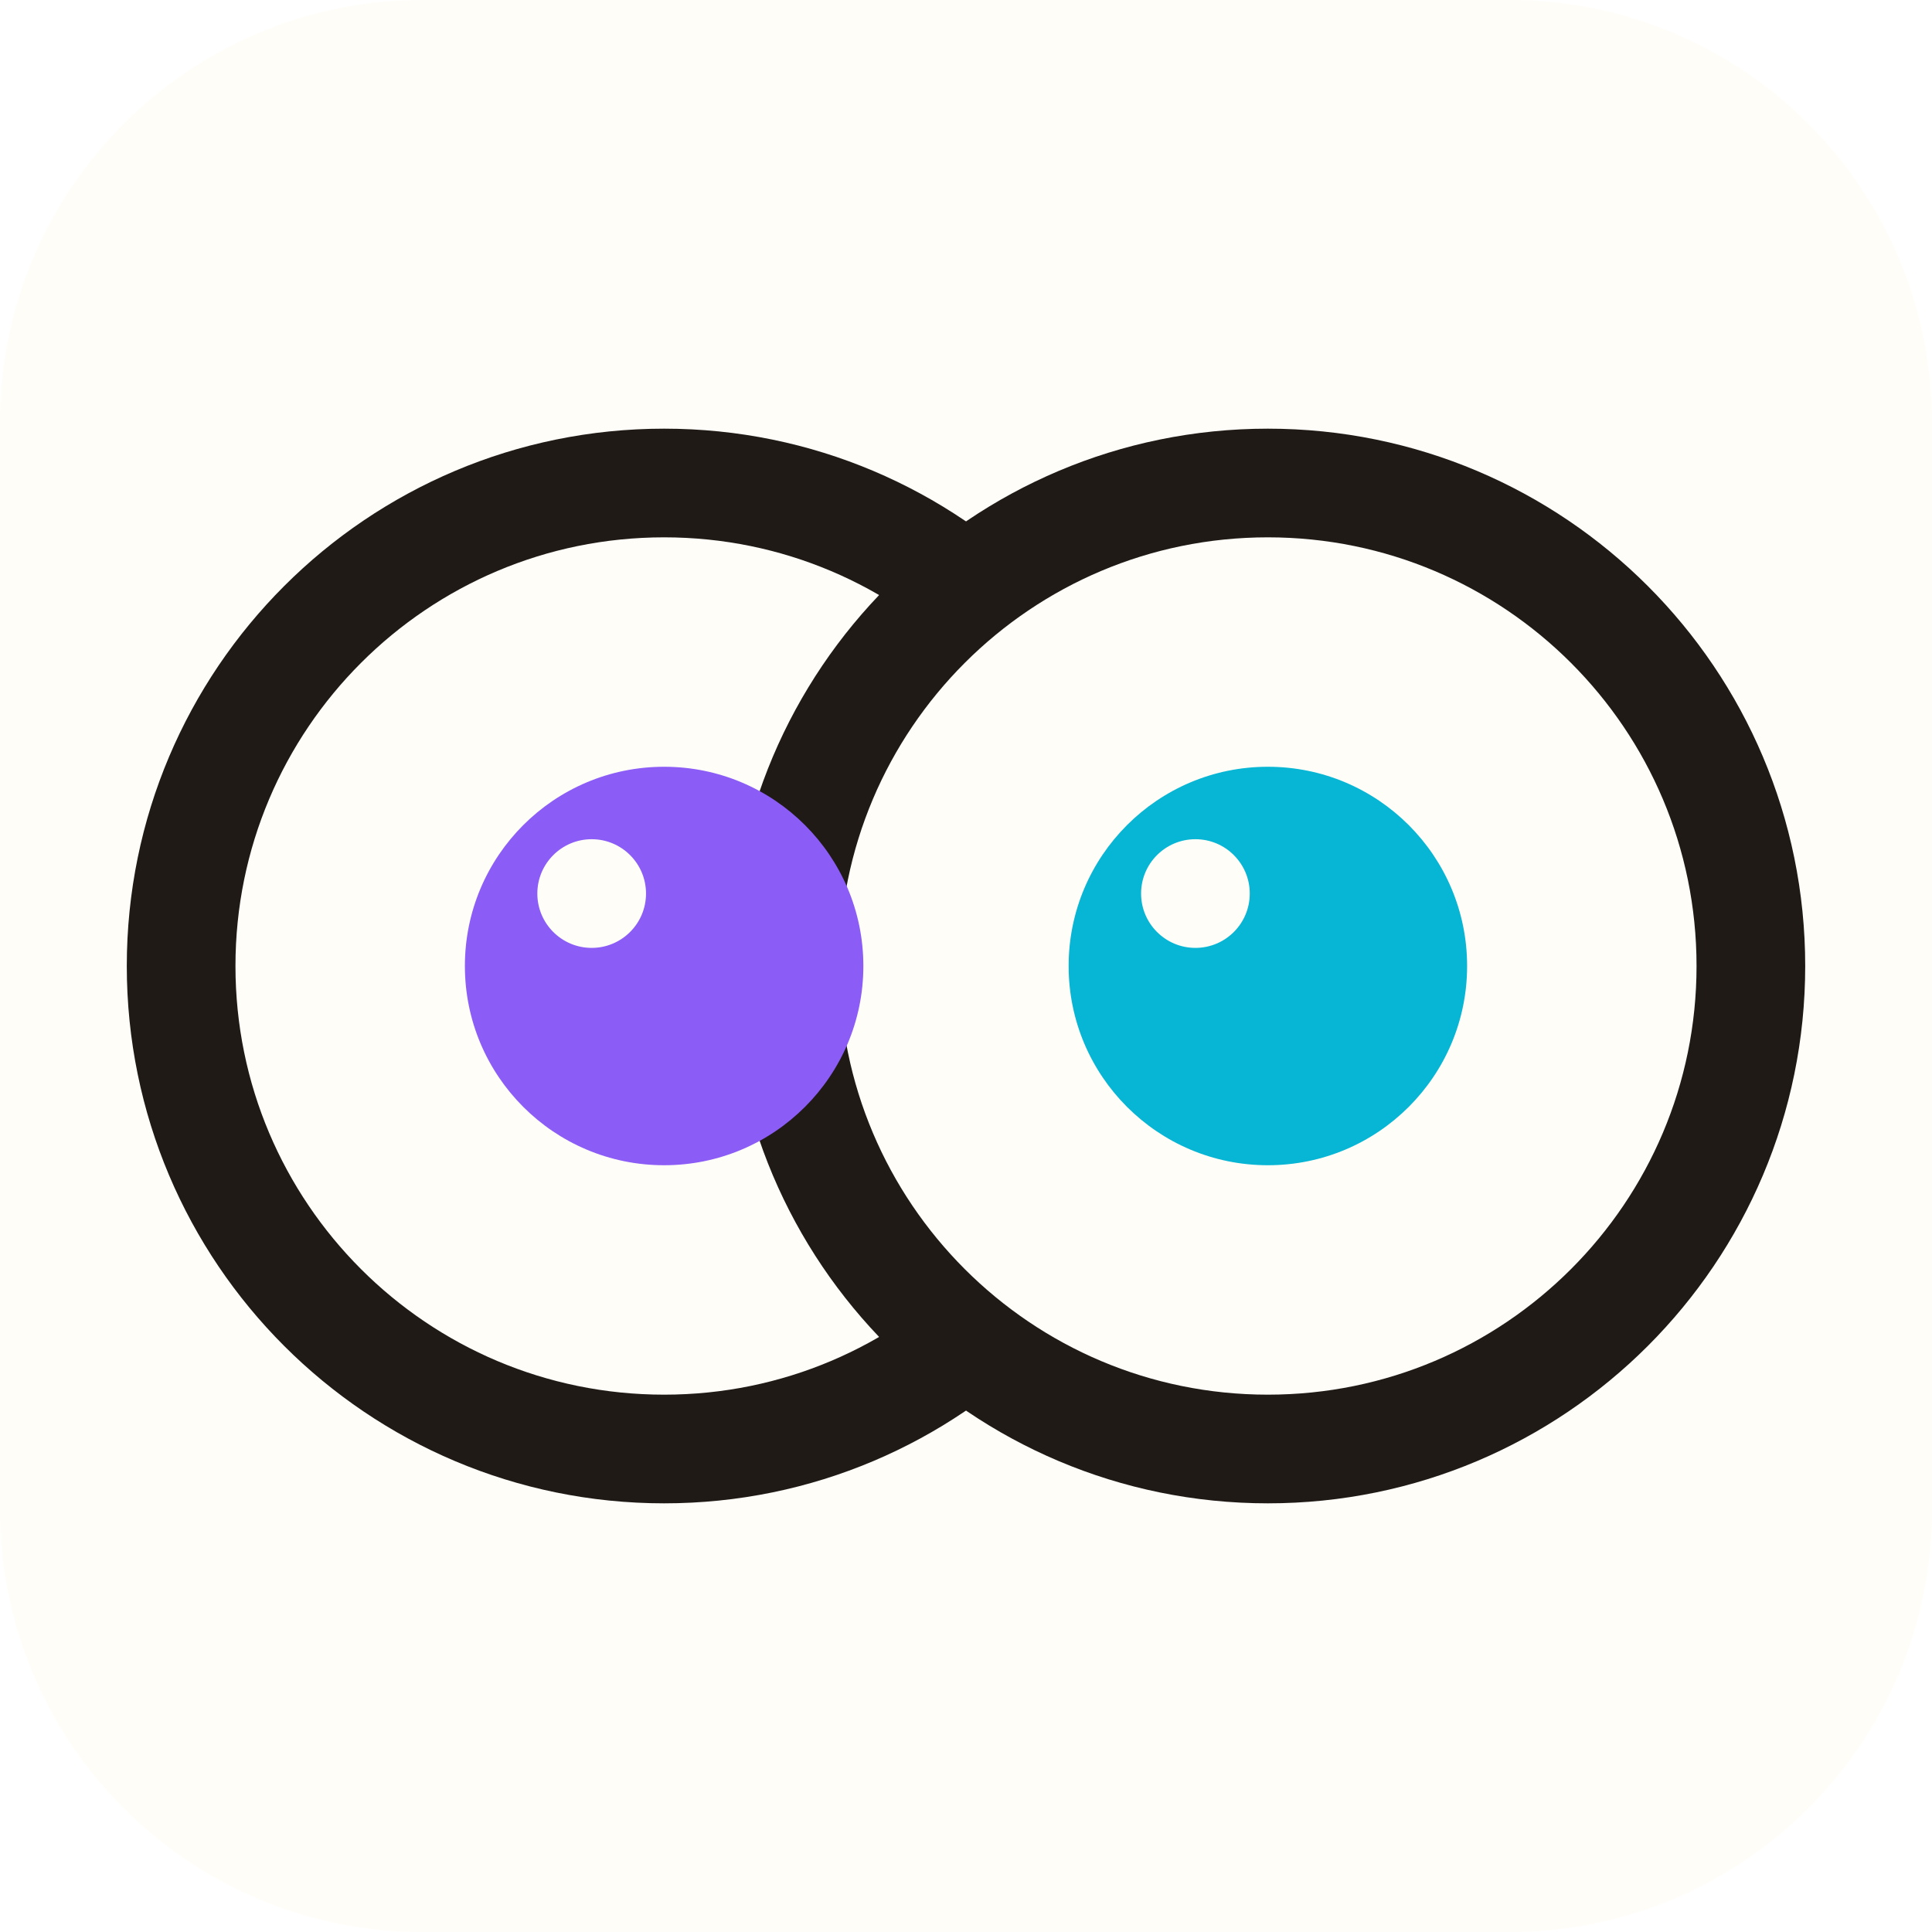
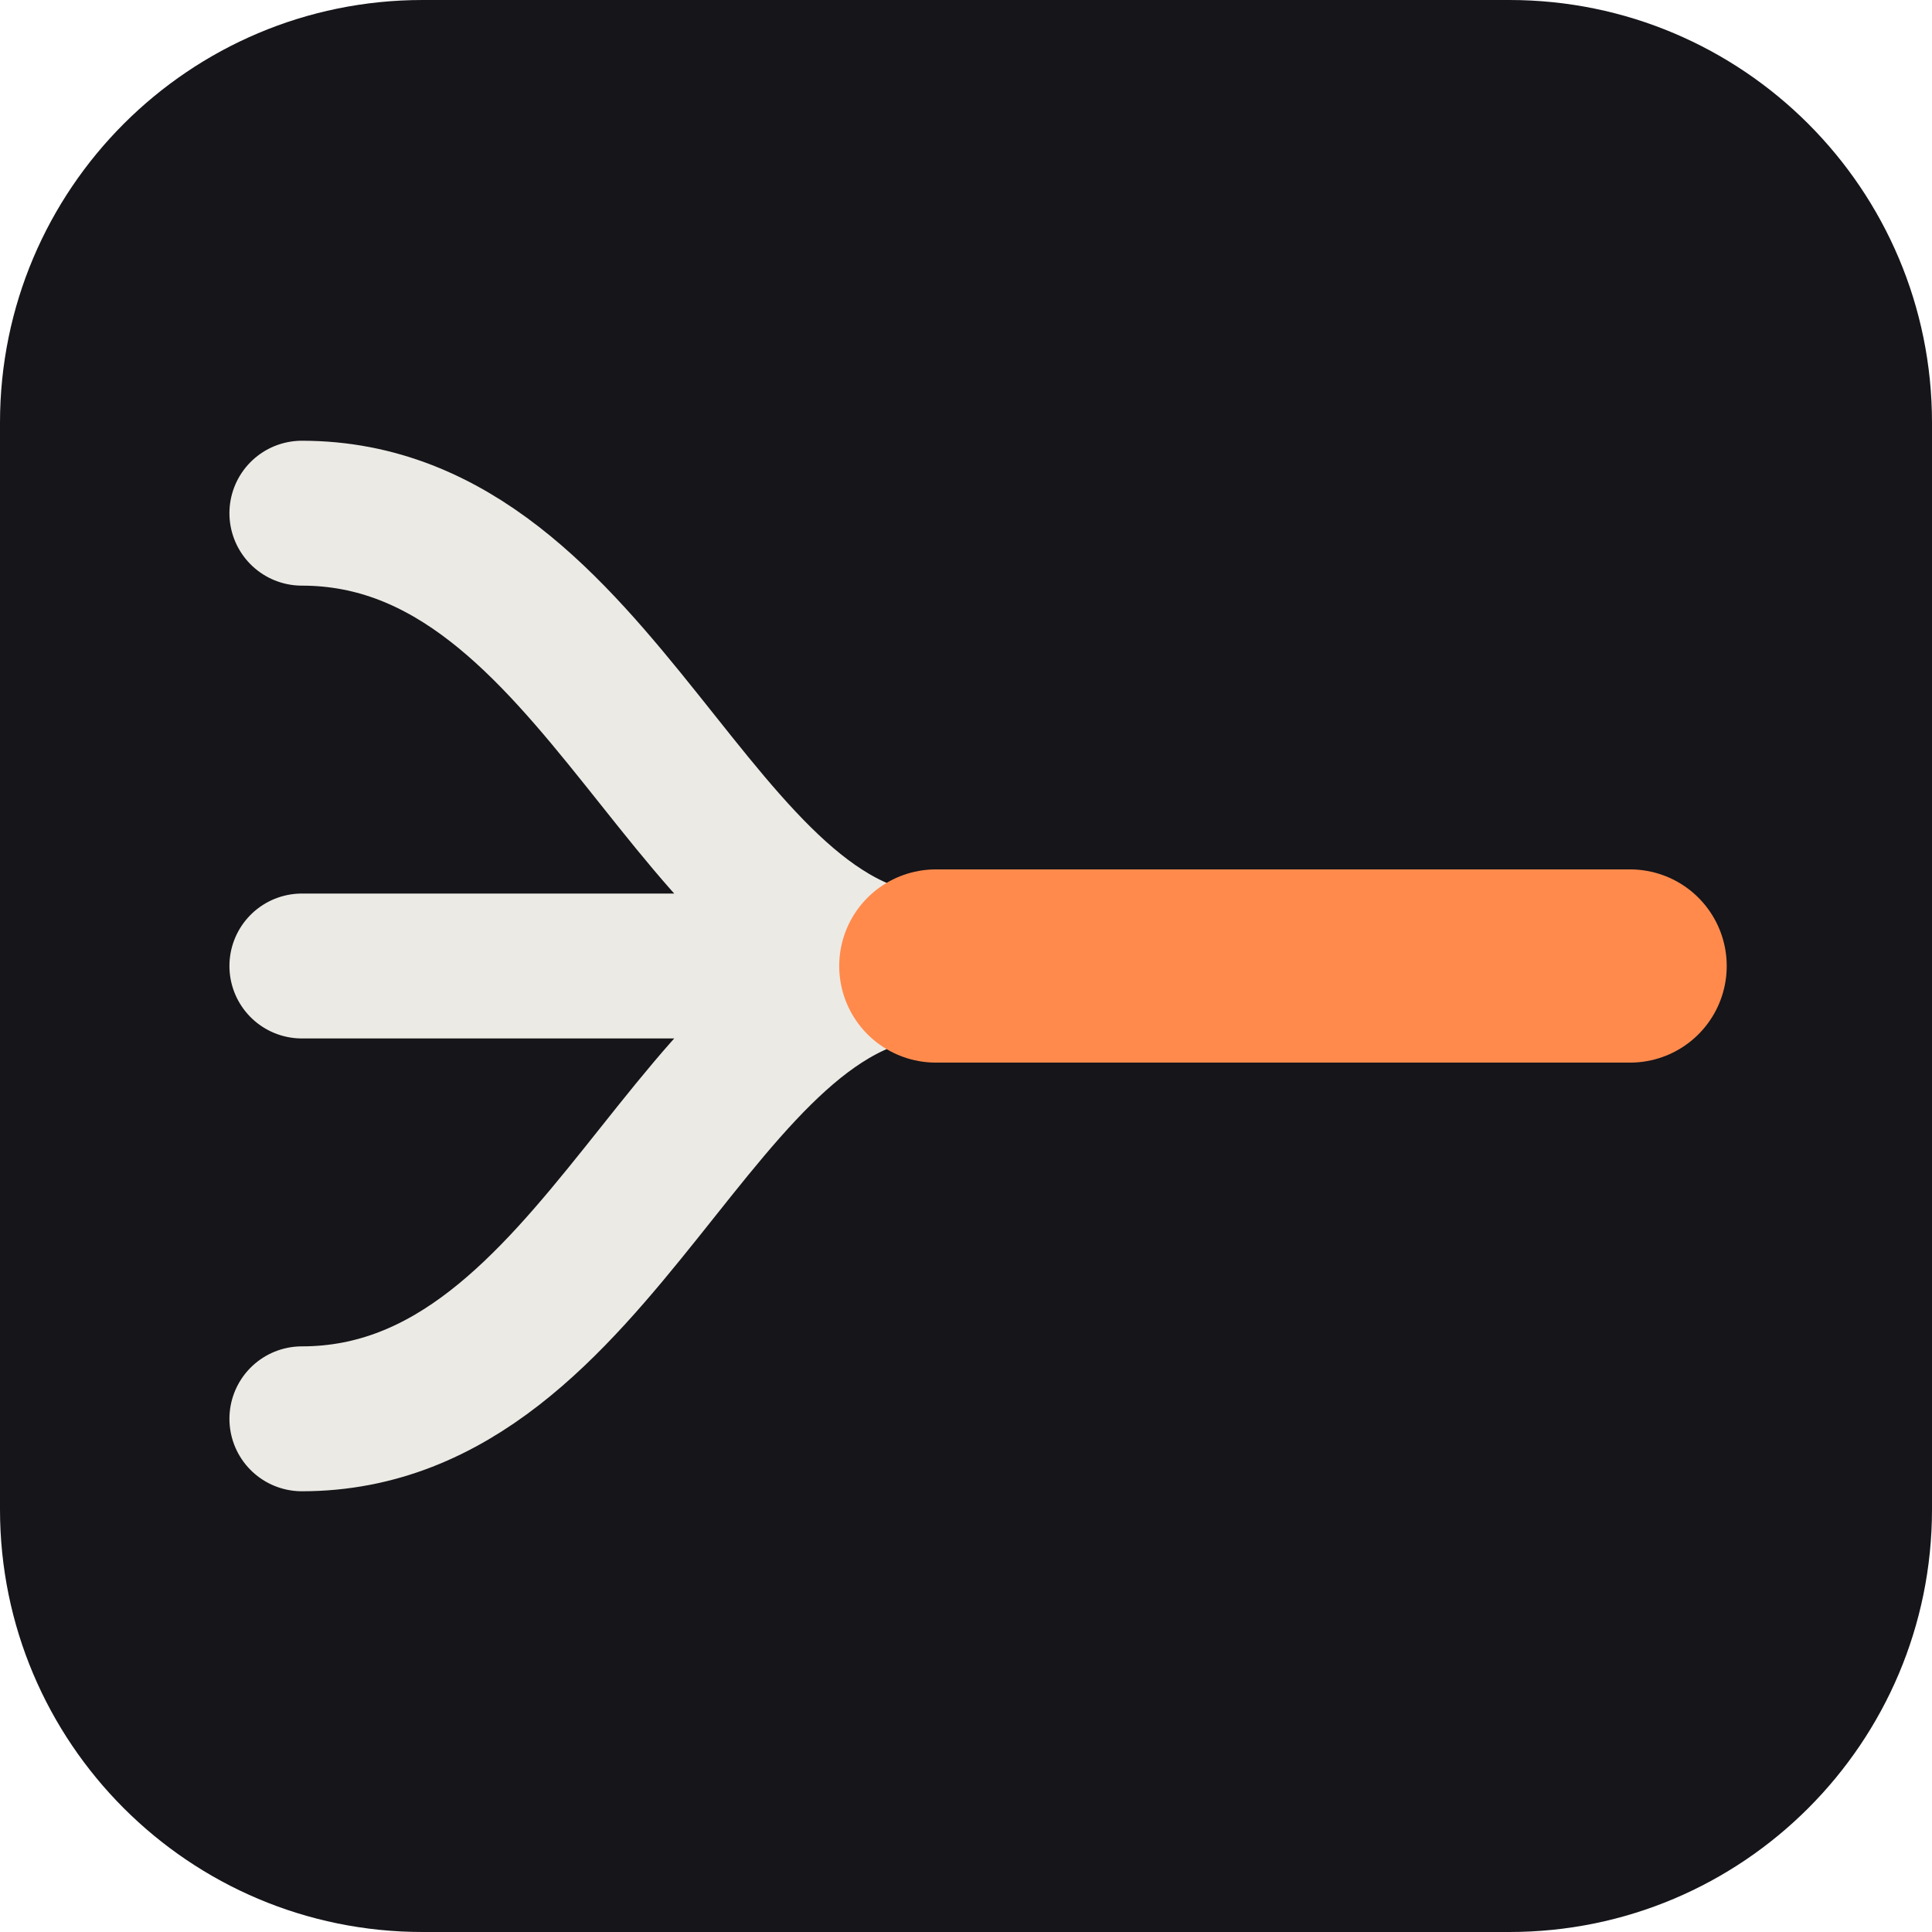
- <svg xmlns="http://www.w3.org/2000/svg" viewBox="0 0 32 32" fill="none">
-   <rect width="32" height="32" rx="7" fill="#fffdf8" />
-   <path d="M14.4 16c.9-.78 2.3-.78 3.2 0" stroke="#201a17" stroke-width="1.8" stroke-linecap="round" />
-   <circle cx="11" cy="16" r="8" fill="#fffdf8" stroke="#201a17" stroke-width="1.8" />
-   <circle cx="21" cy="16" r="8" fill="#fffdf8" stroke="#201a17" stroke-width="1.8" />
-   <circle cx="11" cy="16" r="3.3" fill="#8b5cf6" />
-   <circle cx="21" cy="16" r="3.3" fill="#06b6d4" />
-   <circle cx="9.8" cy="14.8" r="0.9" fill="#fffdf8" />
-   <circle cx="19.8" cy="14.8" r="0.9" fill="#fffdf8" />
+ <svg xmlns="http://www.w3.org/2000/svg" viewBox="0 0 32 32" fill="none" stroke-linecap="round" stroke-width="2.4">
+   <rect width="32" height="32" rx="7" fill="#15151a" />
+   <path d="M5 8.5c5 0 6.5 7.5 10.5 7.5M5 16h10.5M5 23.5c5 0 6.5-7.5 10.5-7.5" stroke="#eceae4" />
+   <path d="M15.5 16H27" stroke="#ff8a4c" stroke-width="3.2" />
</svg>
